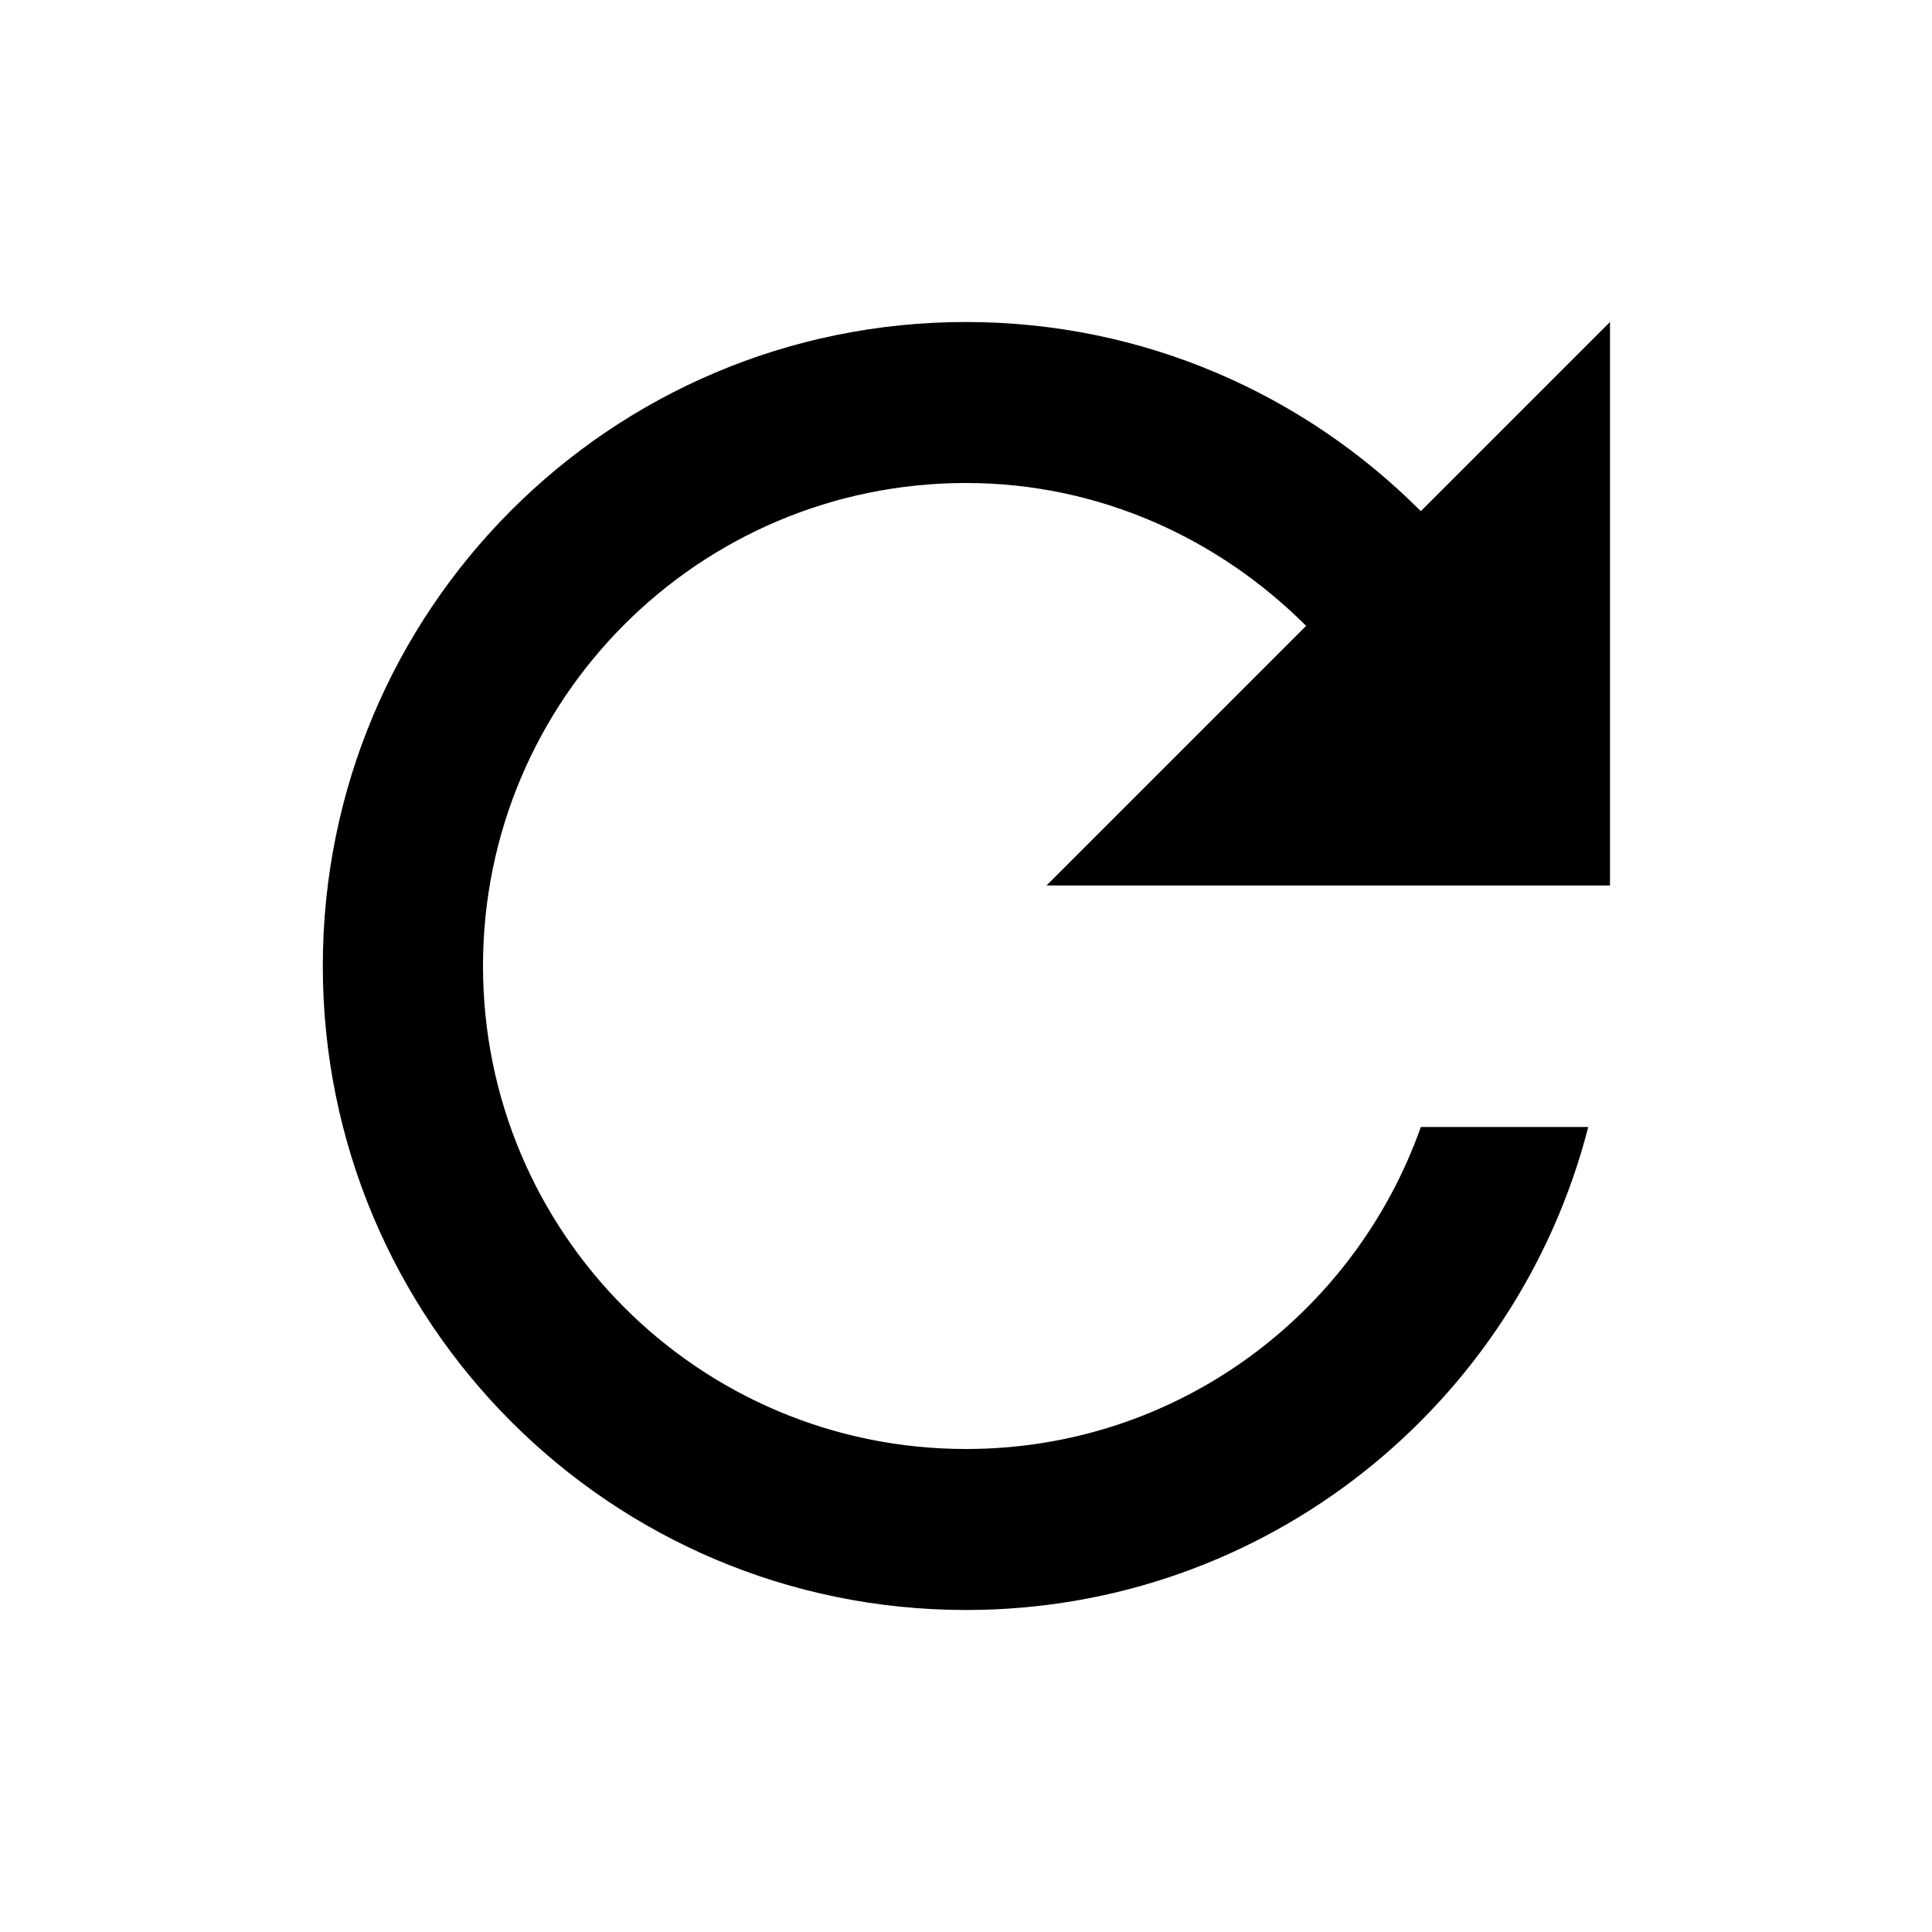
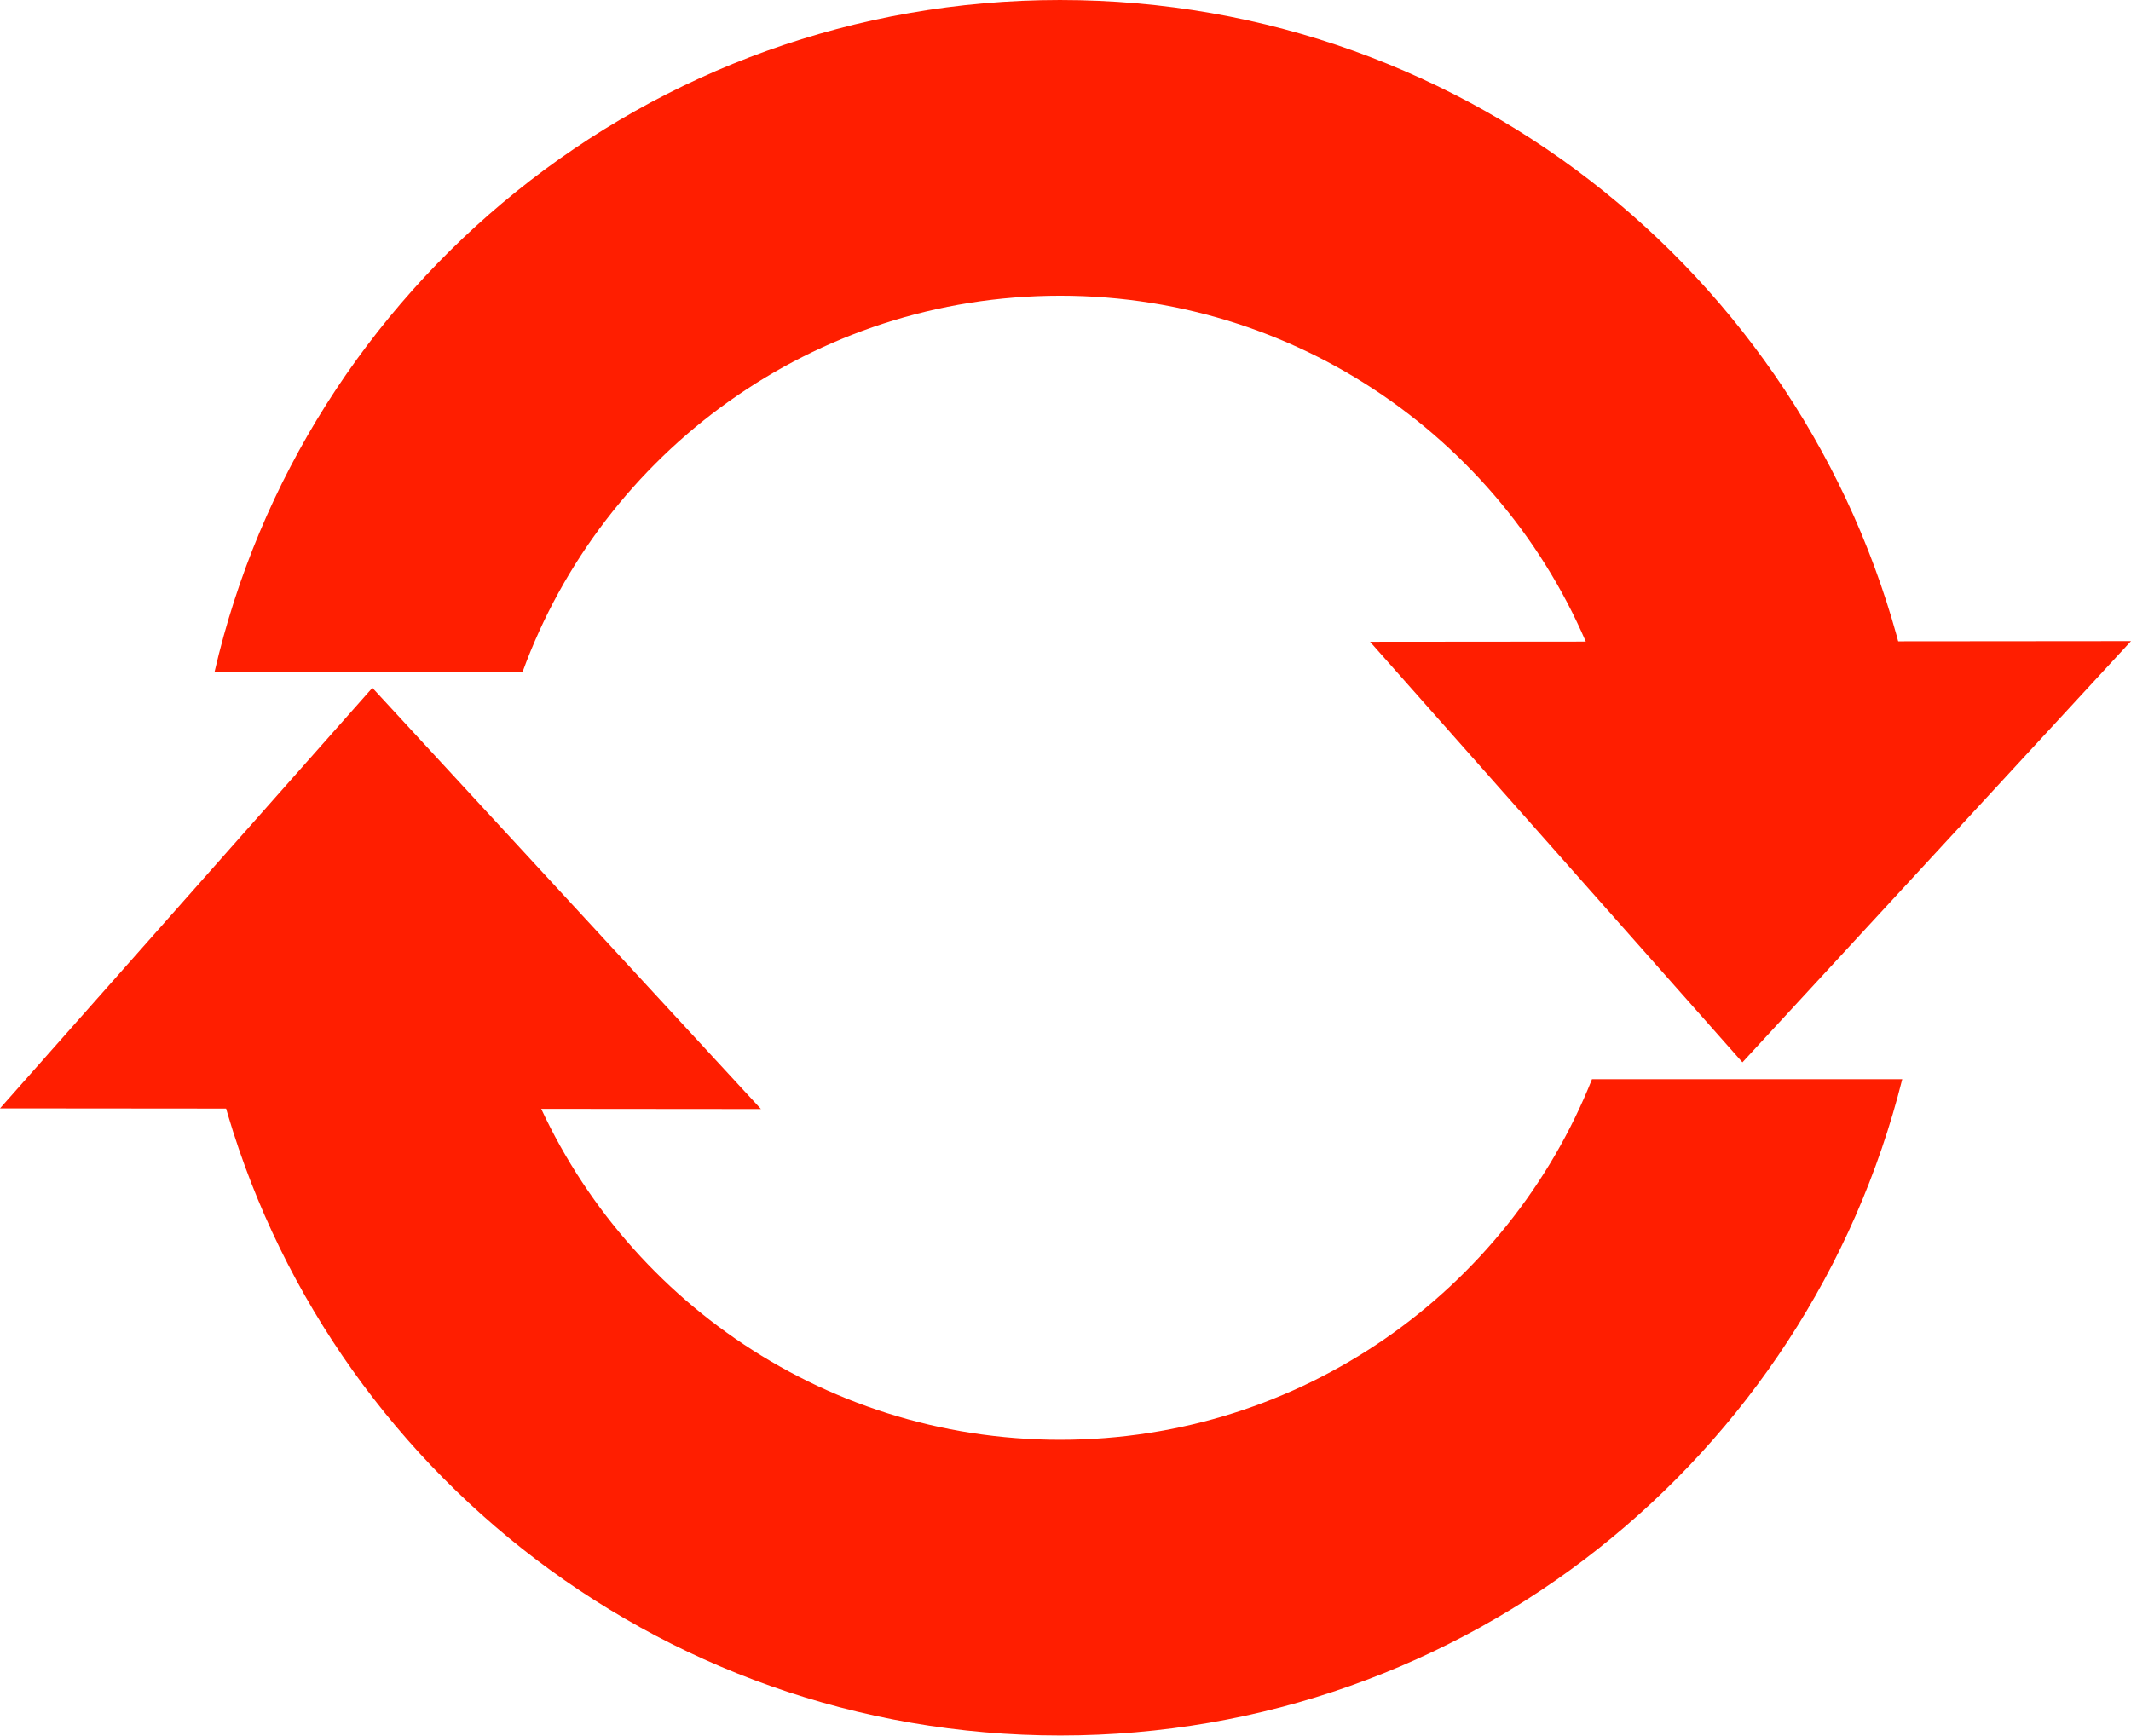
- <svg xmlns="http://www.w3.org/2000/svg" width="48" height="48" viewBox="0 0 48 48">
-   <path d="M35.3 12.7C32.41 9.8 28.42 8 24 8 15.16 8 8.02 15.16 8.02 24S15.16 40 24 40c7.45 0 13.69-5.1 15.46-12H35.3c-1.65 4.66-6.07 8-11.3 8-6.63 0-12-5.37-12-12s5.37-12 12-12c3.31 0 6.28 1.38 8.45 3.55L26 22h14V8l-4.7 4.7z" />
-   <path d="M0 0h48v48H0z" fill="none" />
+ <svg xmlns="http://www.w3.org/2000/svg" id="svg2" viewBox="0 0 391.08 318.56" version="1.1">
+   <g id="layer1" transform="translate(-150.43 -266.66)">
+     <path id="path2985" style="fill:#ff1e00" d="m345 266.66c-75.6 0-138.88 52.668-155.19 123.31h56.531c14.69-40.27 53.31-69.03 98.66-69.03s83.969 28.763 98.656 69.031h56.531c-16.31-70.65-79.59-123.31-155.19-123.31zm-154.53 198.09c17.33 69.21 79.95 120.47 154.53 120.47 74.584 0 137.2-51.256 154.53-120.47h-56.938c-15.43 38.78-53.31 66.19-97.59 66.19s-82.158-27.41-97.594-66.188h-56.938z" />
+     <path id="path2992" style="fill:#ff1e00" d="m150.43 470.11 68.34-77.194 71.312 77.315" />
+     <path id="path3770" d="m401.86 384.46 68.34 77.194 71.312-77.315" style="fill:#ff1e00" />
+   </g>
</svg>
